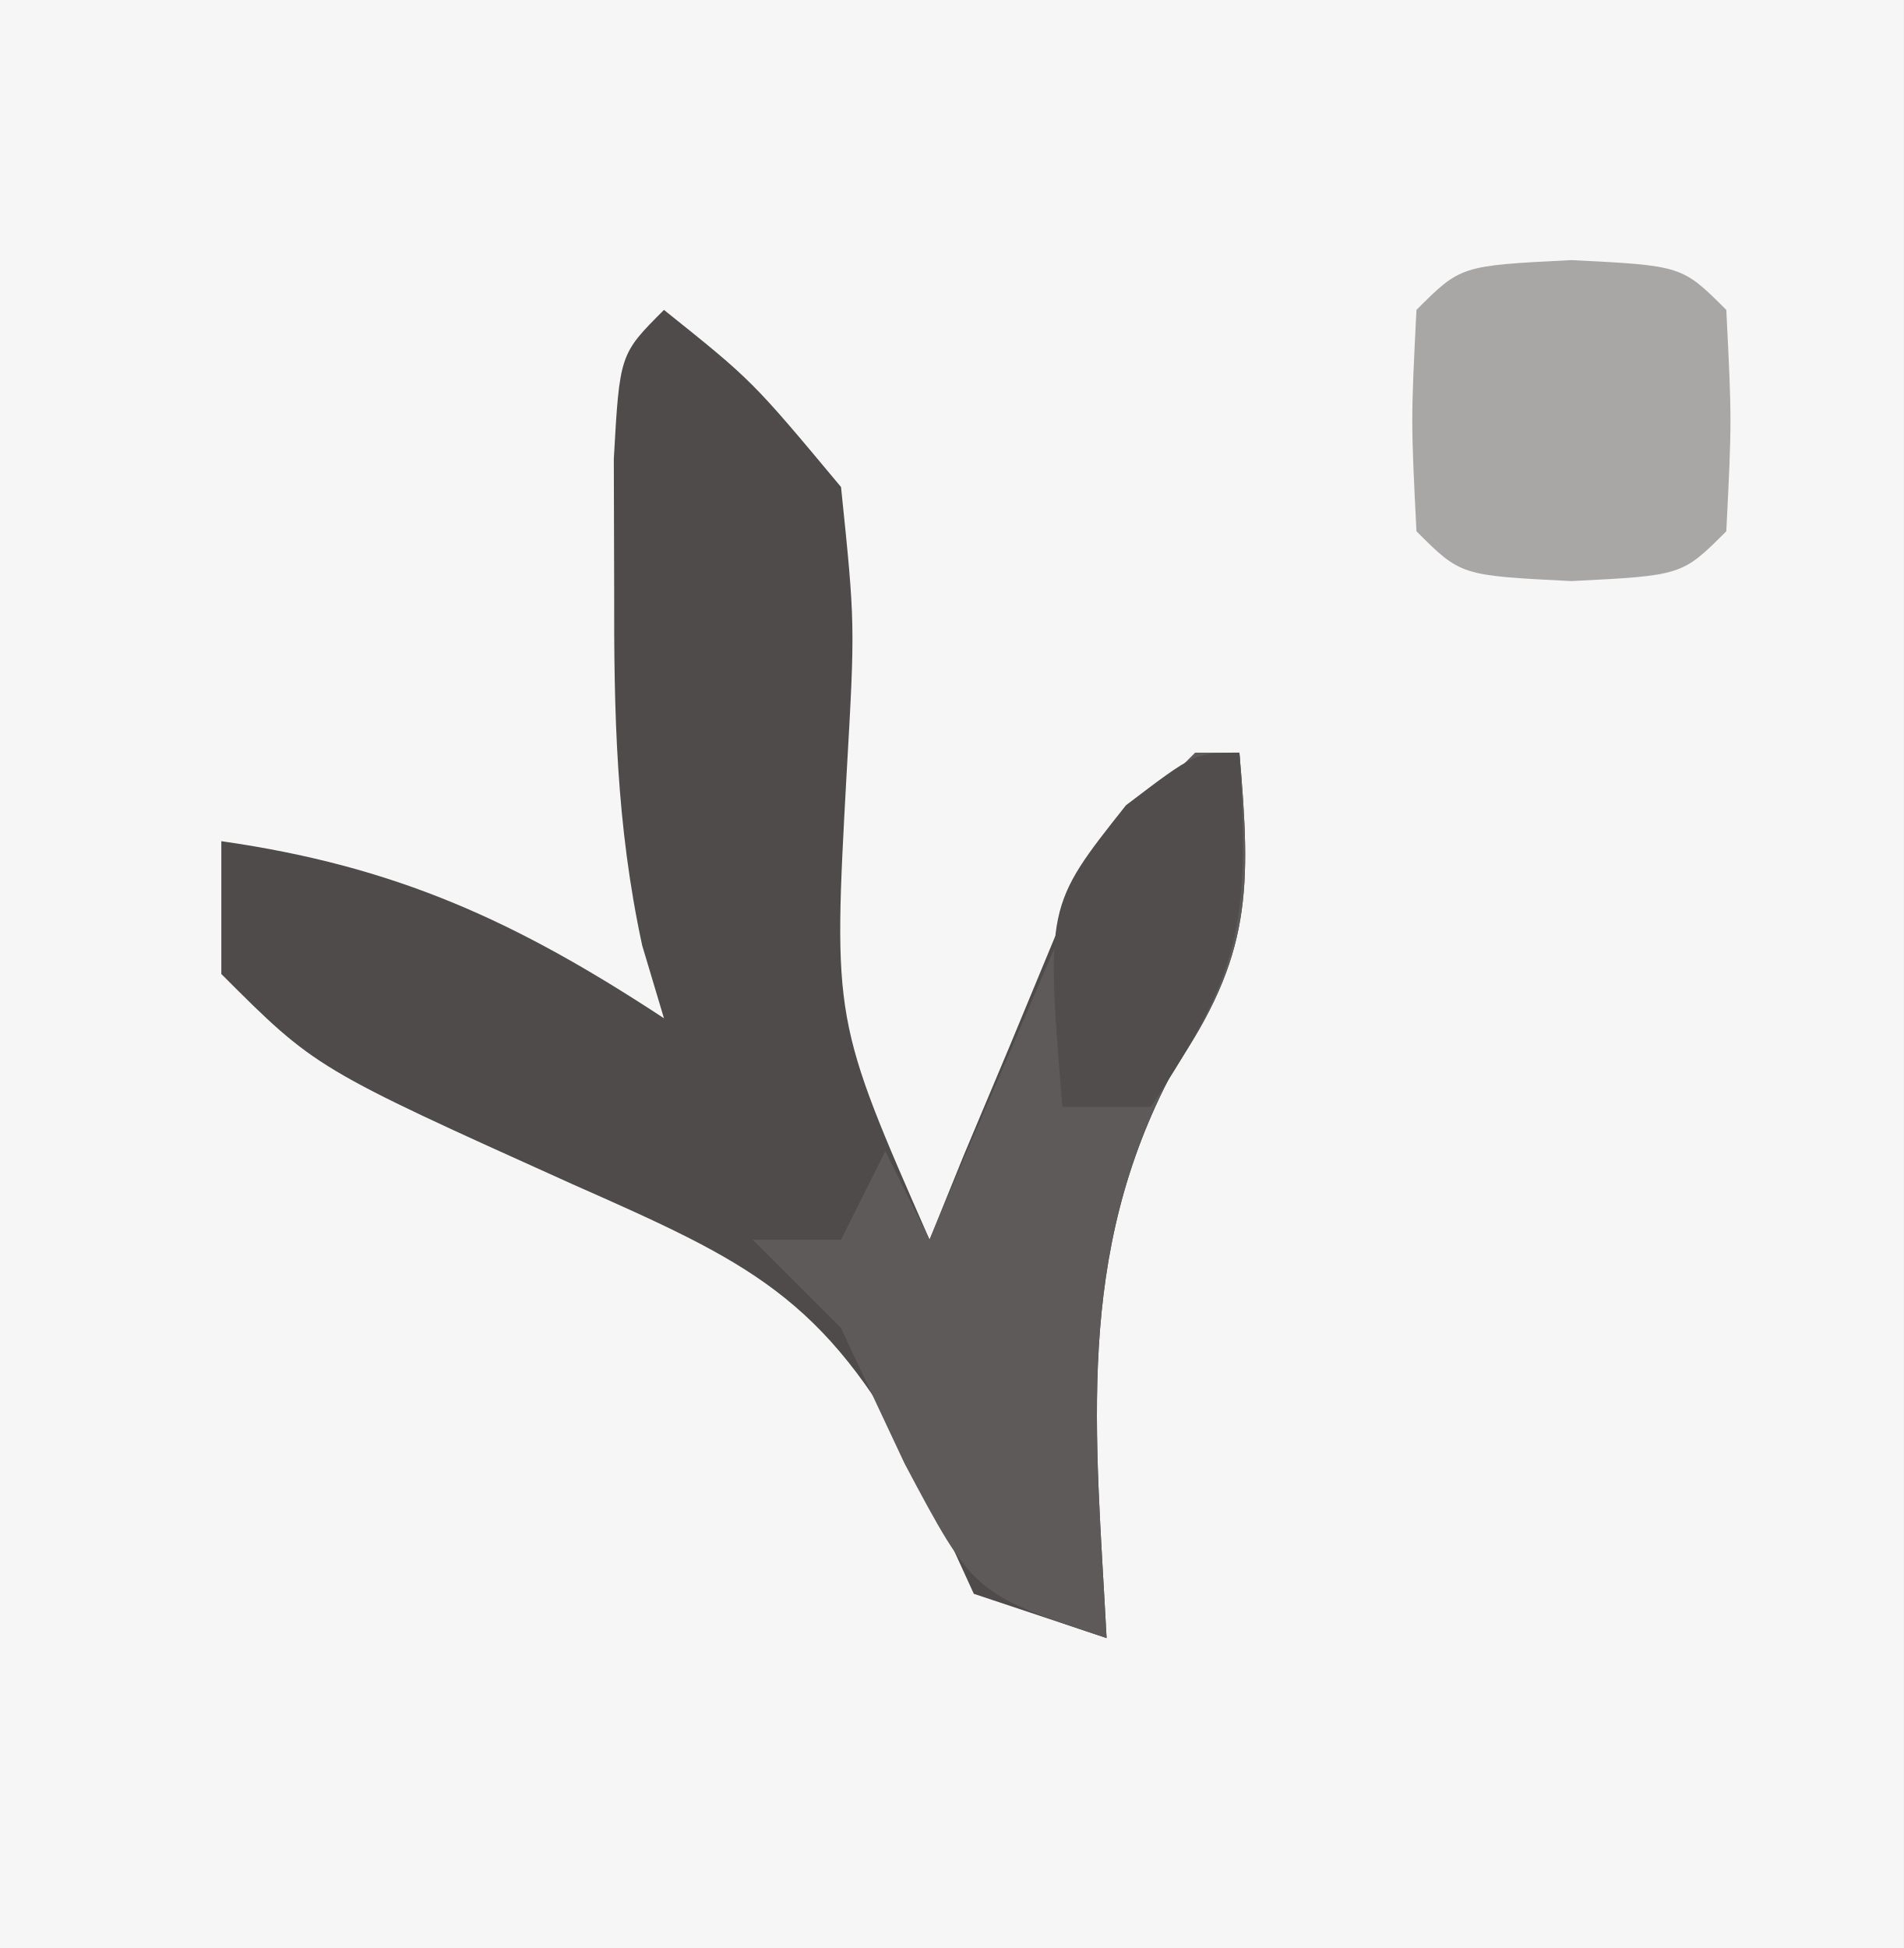
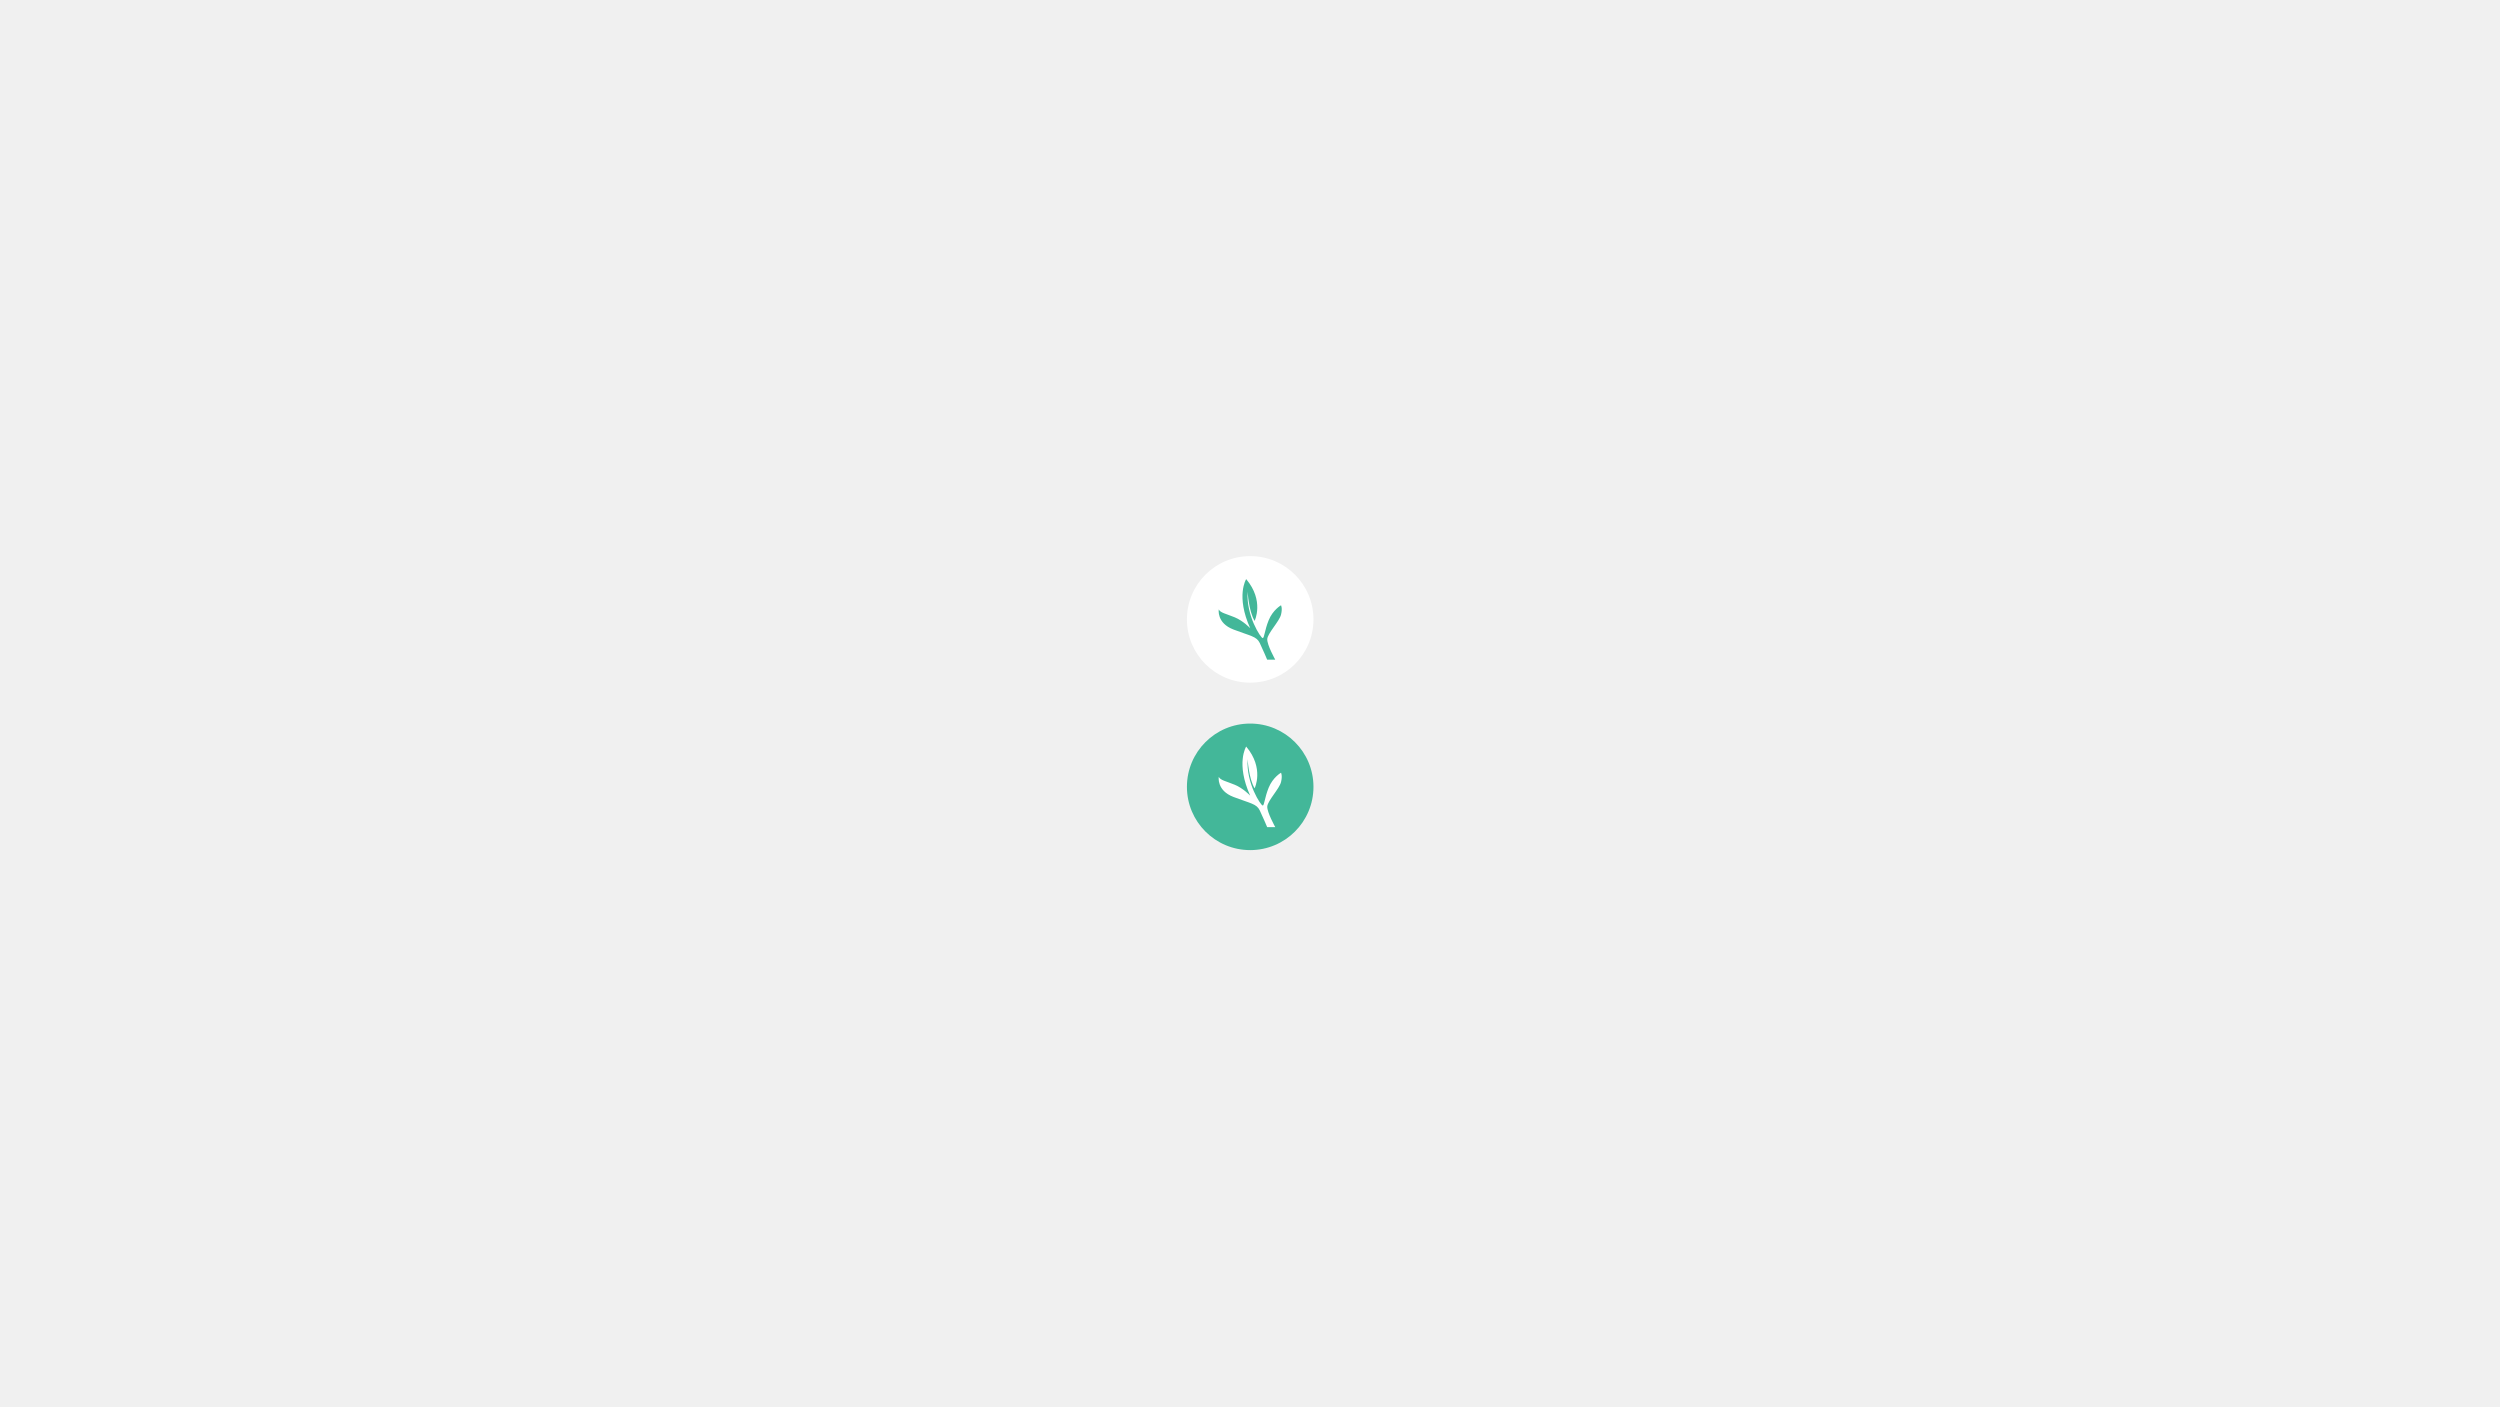
- <svg xmlns="http://www.w3.org/2000/svg" version="1.1" width="43" height="44">
-   <path d="M0 0 C14.19 0 28.38 0 43 0 C43 14.52 43 29.04 43 44 C28.81 44 14.62 44 0 44 C0 29.48 0 14.96 0 0 Z " fill="#F6F6F6" transform="translate(0,0)" />
-   <path d="M0 0 C1.992 1.594 1.992 1.594 4 4 C4.32 7.094 4.32 7.094 4.125 10.5 C3.821 16.041 3.821 16.041 6 21 C6.381 20.06 6.381 20.06 6.77 19.102 C7.114 18.284 7.458 17.467 7.812 16.625 C8.317 15.407 8.317 15.407 8.832 14.164 C10 12 10 12 13 10 C13.265 13.09 13.285 14.584 11.5 17.188 C9.274 21.361 9.757 25.362 10 30 C9.01 29.67 8.02 29.34 7 29 C6.352 27.585 6.352 27.585 5.691 26.141 C3.611 22.277 1.899 21.502 -2.062 19.75 C-7.868 17.132 -7.868 17.132 -10 15 C-10 14.01 -10 13.02 -10 12 C-6.042 12.565 -3.334 13.809 0 16 C-0.162 15.457 -0.325 14.915 -0.492 14.355 C-1.082 11.621 -1.132 9.109 -1.125 6.312 C-1.128 5.339 -1.13 4.366 -1.133 3.363 C-1 1 -1 1 0 0 Z " fill="#4F4B4B" transform="translate(15,7)" />
-   <path d="M0 0 C0.33 0 0.66 0 1 0 C1.265 3.09 1.285 4.584 -0.5 7.188 C-2.726 11.361 -2.243 15.362 -2 20 C-5 19 -5 19 -6.562 16.062 C-7.274 14.547 -7.274 14.547 -8 13 C-8.66 12.34 -9.32 11.68 -10 11 C-9.34 11 -8.68 11 -8 11 C-7.67 10.34 -7.34 9.68 -7 9 C-6.67 9.66 -6.34 10.32 -6 11 C-5.734 10.374 -5.469 9.747 -5.195 9.102 C-4.842 8.284 -4.489 7.467 -4.125 6.625 C-3.777 5.813 -3.429 5.001 -3.07 4.164 C-2 2 -2 2 0 0 Z " fill="#5E5A5A" transform="translate(27,17)" />
-   <path d="M0 0 C2.5 0.125 2.5 0.125 3.5 1.125 C3.625 3.625 3.625 3.625 3.5 6.125 C2.5 7.125 2.5 7.125 0 7.25 C-2.5 7.125 -2.5 7.125 -3.5 6.125 C-3.625 3.625 -3.625 3.625 -3.5 1.125 C-2.5 0.125 -2.5 0.125 0 0 Z " fill="#A9A6A6" transform="translate(35.5,5.875)" />
-   <path d="M0 0 C0.201 3.716 0.152 4.772 -2 8 C-2.66 8 -3.32 8 -4 8 C-4.368 3.464 -4.368 3.464 -2.562 1.188 C-1 0 -1 0 0 0 Z " fill="#514D4D" transform="translate(28,17)" />
+ <svg xmlns="http://www.w3.org/2000/svg" id="_图层_1" data-name="图层_1" version="1.1" viewBox="0 0 1920 1080">
+   <defs>
+     <style>
+       .st0 {
+         fill: #43b799;
+       }
+ 
+       .st1 {
+         fill: #fff;
+       }
+     </style>
+   </defs>
+   <g>
+     <circle class="st1" cx="960.15" cy="475.69" r="48.59" />
+     <path class="st0" d="M936.02,468.01s-1.83,10.46,11.32,15.47c13.14,5.01,17.67,5.2,20.13,10.29,2.46,5.09,5.71,12.87,5.71,12.87h6.22s-6.45-11.5-6.14-15.88c.31-4.38,9.31-13.61,10.56-18.7,1.25-5.09,0-7.2,0-7.2,0,0-6.23,3.49-9.47,11.47-3.23,7.98-3.29,13.61-4.59,13.72-1.3.1-12.83-17-11.58-35.67,0,0,.78,14.81,5.37,22.48,0,0,7.59-15.44-6.49-32.1,0,0-8.13,12.91,3.09,37.71,0,0-5.31-5.66-11.88-8.37-6.57-2.71-11.16-3.5-12.25-6.08" />
+   </g>
+   <g>
+     <circle class="st0" cx="960.15" cy="604.29" r="48.59" />
+     <path class="st1" d="M936.02,596.6s-1.83,10.46,11.32,15.47c13.14,5.01,17.67,5.2,20.13,10.29,2.46,5.09,5.71,12.87,5.71,12.87h6.22s-6.45-11.5-6.14-15.88c.31-4.38,9.31-13.61,10.56-18.7,1.25-5.09,0-7.2,0-7.2,0,0-6.23,3.49-9.47,11.47-3.23,7.98-3.29,13.61-4.59,13.72-1.3.1-12.83-17-11.58-35.67,0,0,.78,14.81,5.37,22.48,0,0,7.59-15.44-6.49-32.1,0,0-8.13,12.91,3.09,37.71,0,0-5.31-5.66-11.88-8.37-6.57-2.71-11.16-3.5-12.25-6.08" />
+   </g>
</svg>
